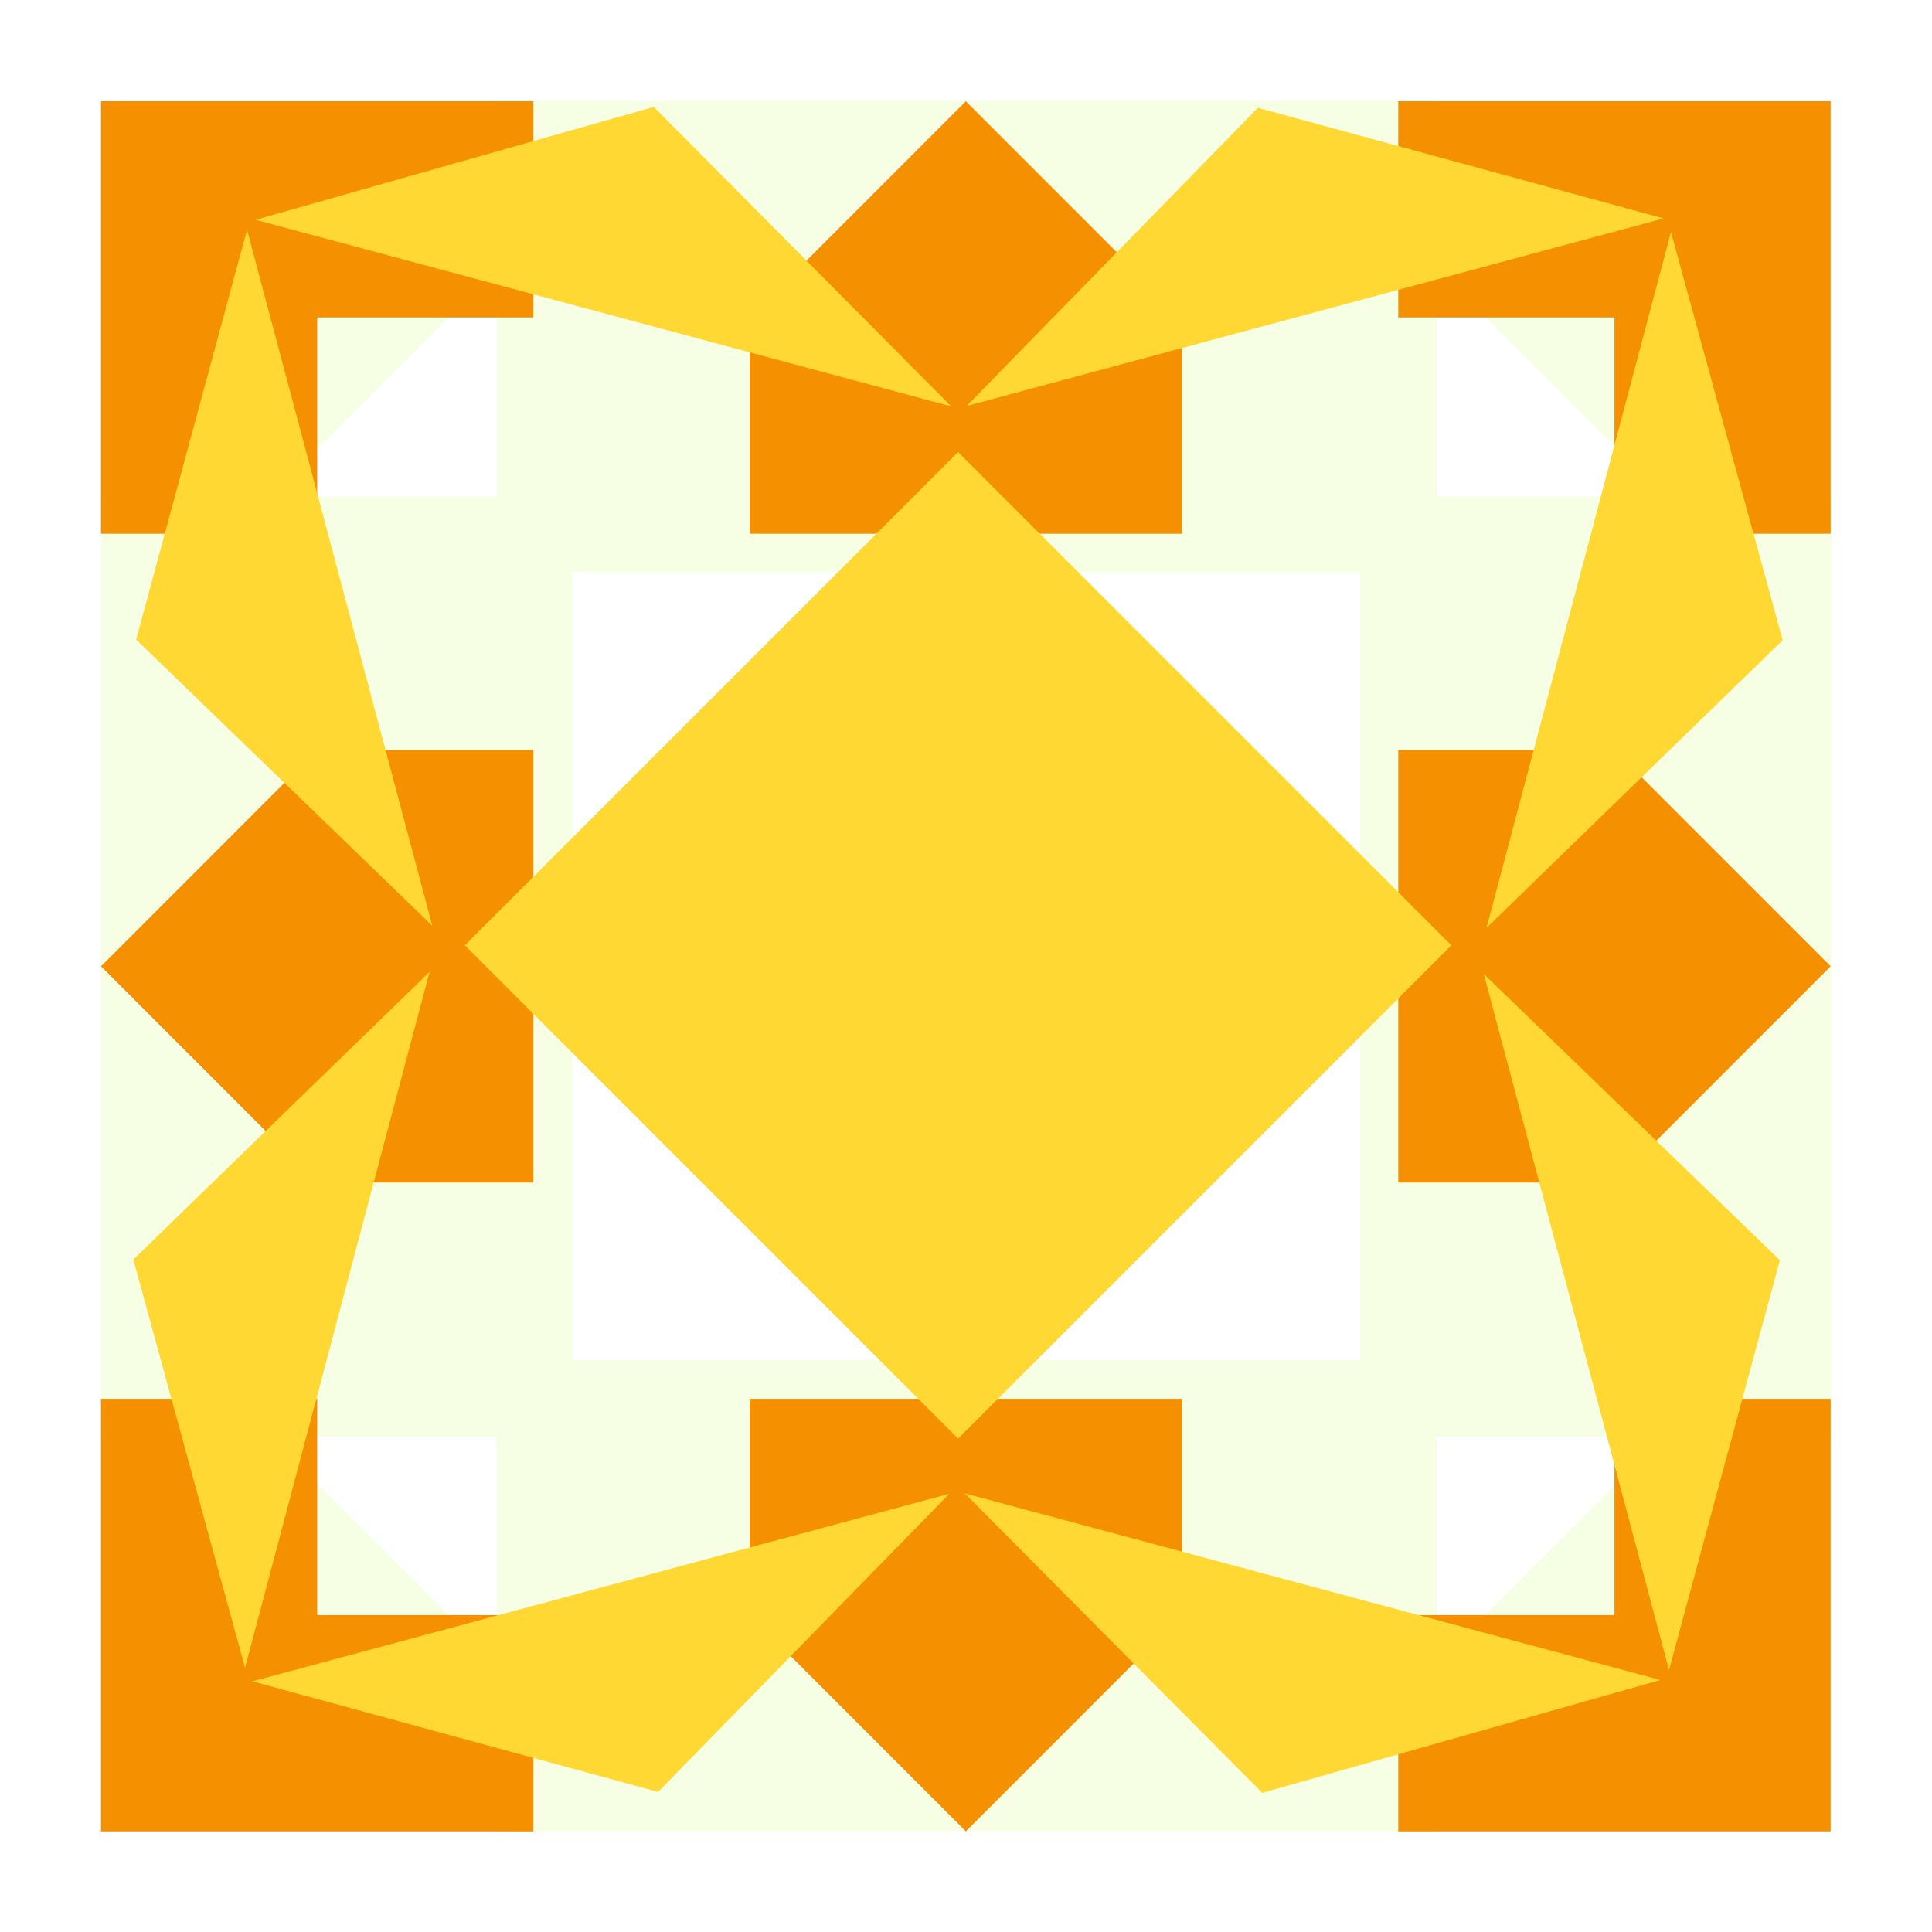
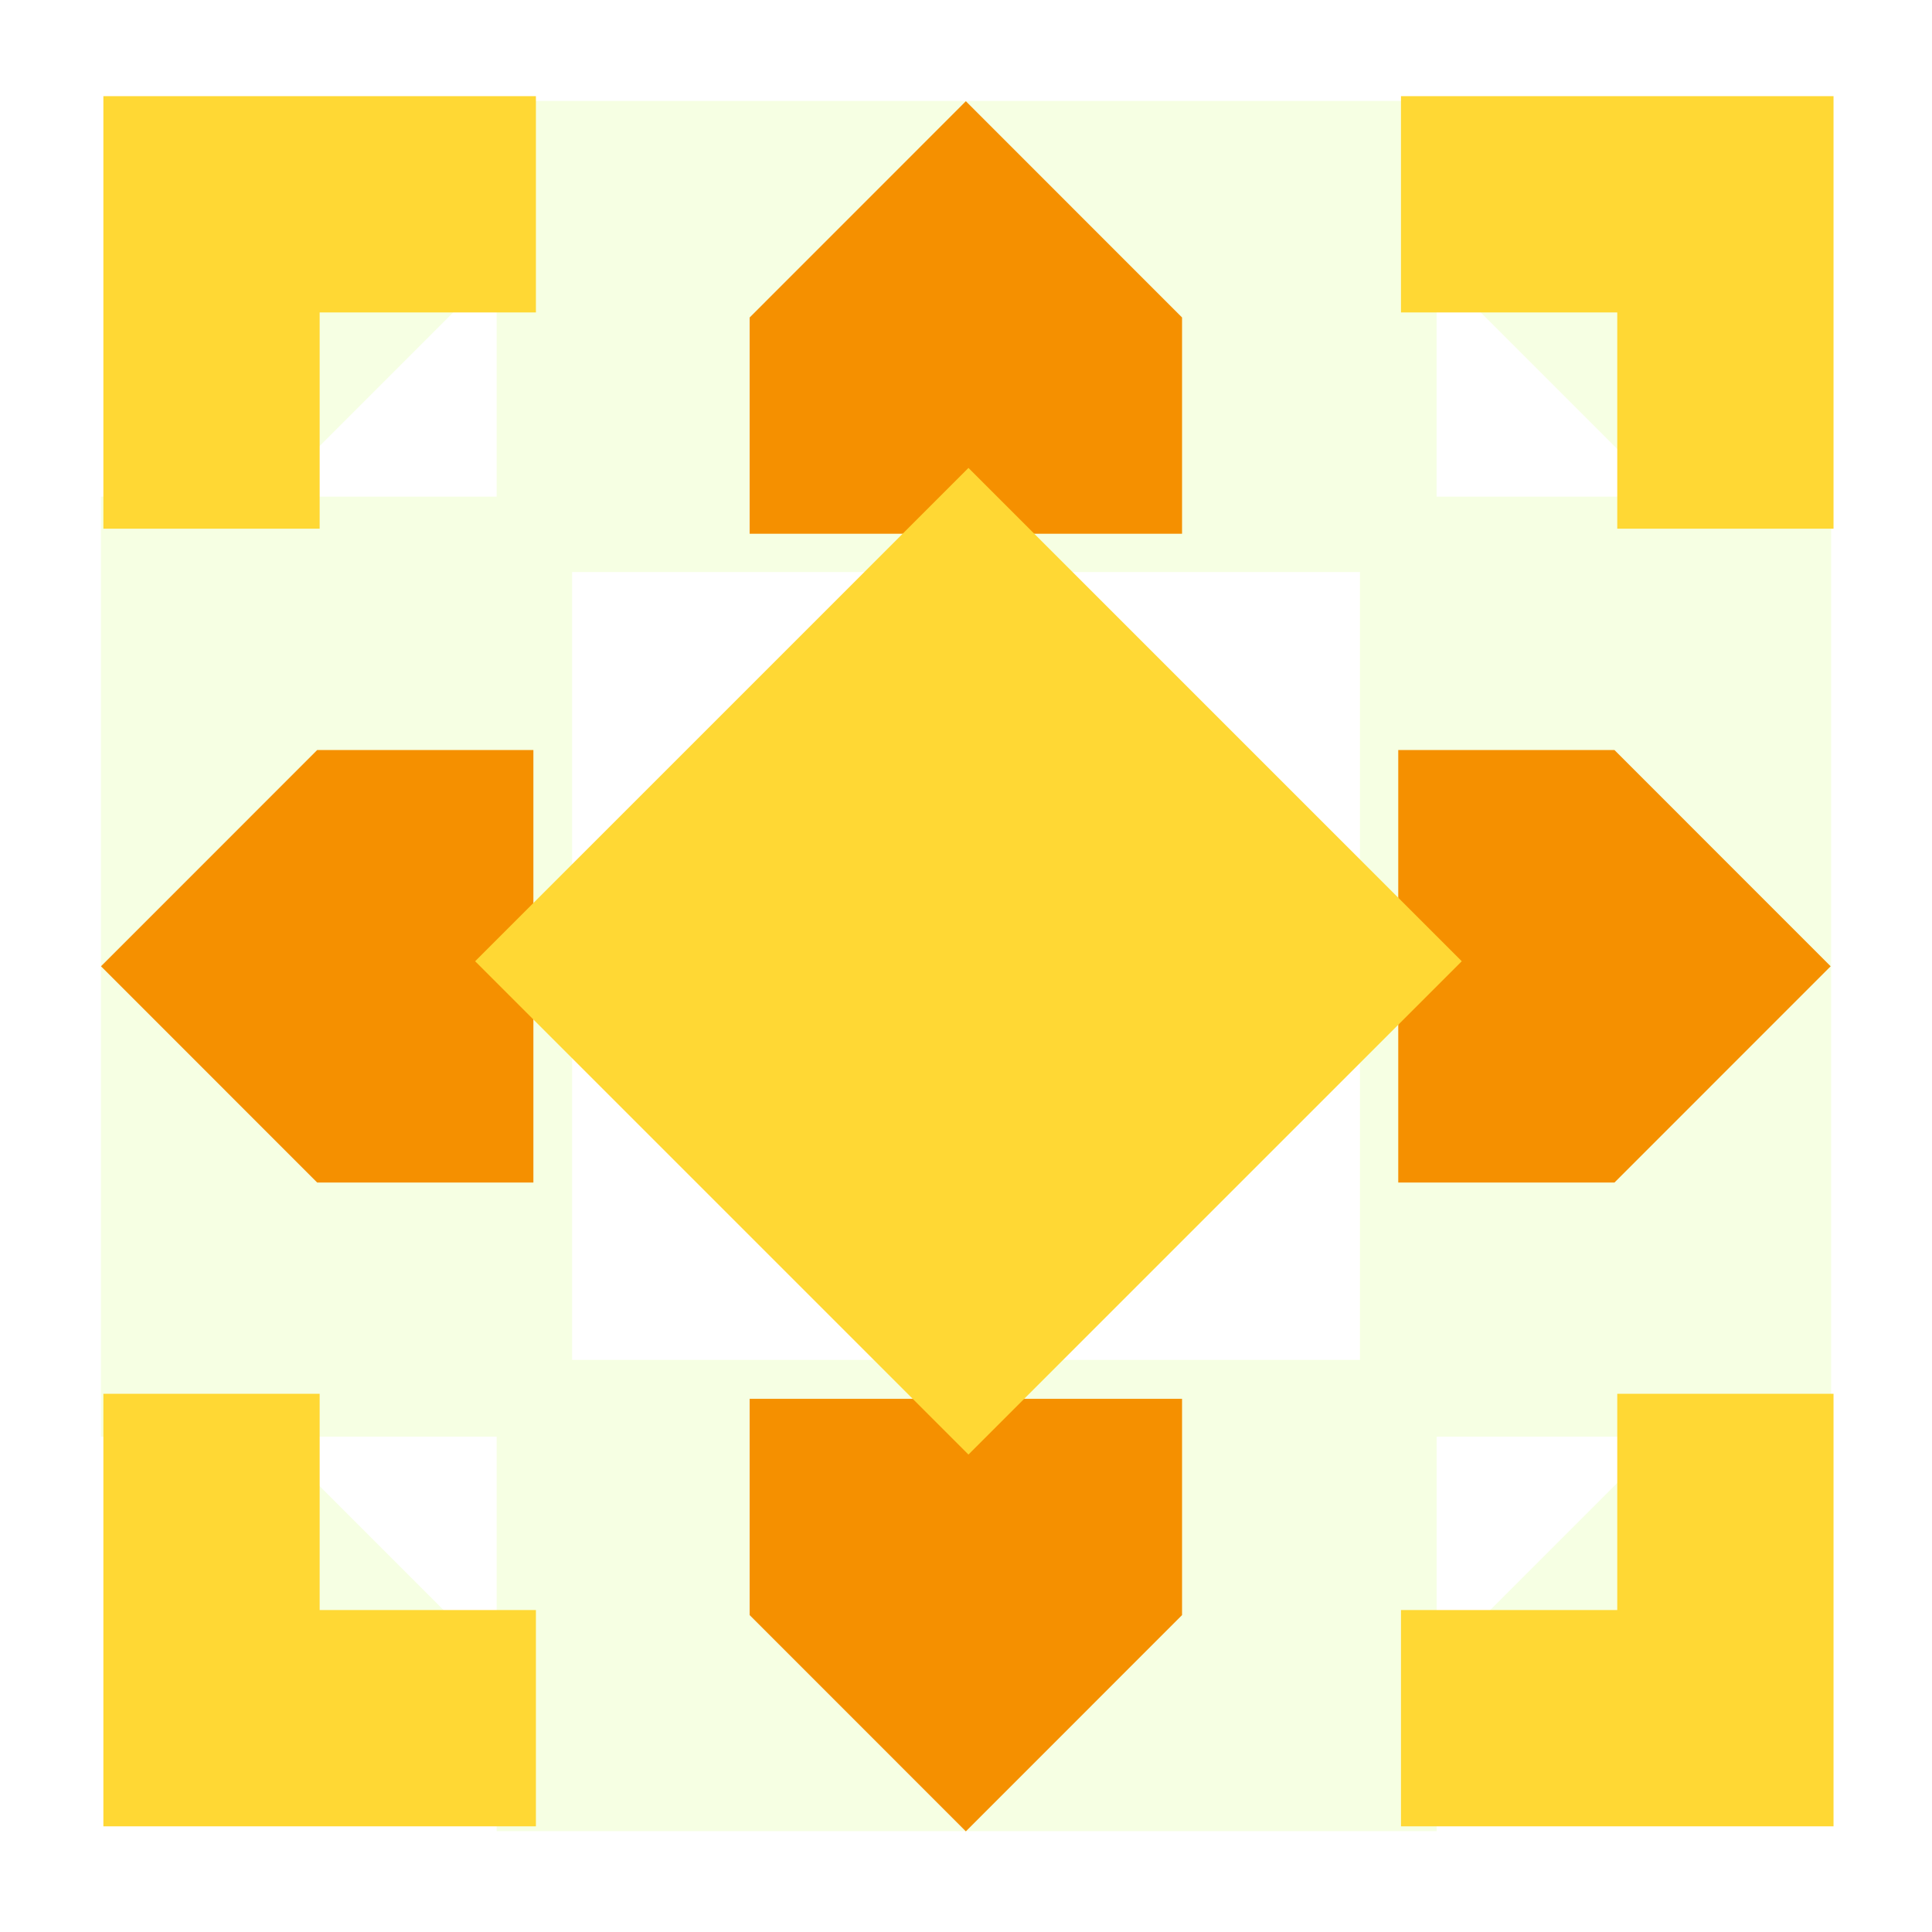
<svg xmlns="http://www.w3.org/2000/svg" id="team-04-ilkko" viewBox="-14 -14 268 268" role="img" aria-labelledby="team-04-ilkko-title">
  <style>
    #team-04-ilkko .icon-layer {
      transform-box: view-box;
      transform-origin: 120px 120px;
      animation: team-04-ilkko-enter 700ms cubic-bezier(.22, 1, .36, 1) both;
    }
    #team-04-ilkko .layer-1 { animation-delay: 120ms; }
    #team-04-ilkko .layer-2 { animation-delay: 500ms; }
    #team-04-ilkko .layer-3 { animation-delay: 880ms; }
    @keyframes team-04-ilkko-enter {
      0% { transform: scale(0); animation-timing-function: ease-in-out; }
      50% { transform: scale(1.11); animation-timing-function: ease-in-out; }
      70% { transform: scale(.96); animation-timing-function: ease-out; }
      100% { transform: scale(1); }
    }
    @media (prefers-reduced-motion: reduce) {
      #team-04-ilkko .icon-layer { animation: none; }
    }
  </style>
  <g id="team-04-ilkko-layer-1" class="icon-layer layer-1">
    <path d="M185.28,54.89V0H54.89v54.89H0v130.4h54.89v54.72h130.4v-54.72h54.72V54.89h-54.72ZM174.65,65.35v109.29h-109.29v-109.29h109.29Z" fill="#f6ffe3" />
    <rect x="11.18" y="11.1" width="32.76" height="32.76" transform="translate(-11.36 27.54) rotate(-45)" fill="#f6ffe3" />
    <rect x="196.32" y="11.1" width="32.76" height="32.76" transform="translate(42.87 158.45) rotate(-45)" fill="#f6ffe3" />
    <rect x="11.18" y="196.15" width="32.76" height="32.76" transform="translate(-142.21 81.74) rotate(-45)" fill="#f6ffe3" />
    <rect x="196.32" y="196.15" width="32.76" height="32.76" transform="translate(-87.99 212.65) rotate(-45)" fill="#f6ffe3" />
  </g>
  <g id="team-04-ilkko-layer-2" class="icon-layer layer-2">
-     <path d="M30,30.04h29.99V.04H.01v60h29.99v-30ZM89.99,30.04v30h59.98v-30L119.98.04l-29.99,30ZM30,150.04h29.99v-60h-29.99L.01,120.04l29.99,30ZM59.99,210.04h-29.99v-30H.01v60h59.98v-30ZM89.99,210.04l29.99,30,29.99-30v-30h-59.98v30ZM179.96,30.04h29.99v30h29.99V.04h-59.98v30ZM179.96,90.04v60h29.99l29.99-30-29.99-30h-29.99ZM179.96,210.04v30h59.98v-60h-29.99v30h-29.99Z" fill="#f59000" fill-rule="evenodd" />
+     <path d="M89.99,30.04v30h59.98v-30L119.98.04l-29.99,30ZM30,150.04h29.99v-60h-29.99L.01,120.04l29.99,30ZM89.99,210.04l29.99,30,29.99-30v-30h-59.98v30ZM179.96,90.04v60h29.99l29.99-30-29.99-30h-29.99Z" fill="#f59000" fill-rule="evenodd" />
  </g>
  <g id="team-04-ilkko-layer-3" class="icon-layer layer-3">
-     <polygon points="161.09 234.7 216.33 219.04 119.82 193.15 161.09 234.7" fill="#ffd834" />
-     <polygon points="4.49 160.72 19.99 217.35 45.59 120.81 4.49 160.72" fill="#ffd834" />
-     <polygon points="217.52 217.66 232.9 160.81 191.82 121.1 217.52 217.66" fill="#ffd834" />
-     <polygon points="77.29 234.57 117.69 193.21 21.01 219.23 77.29 234.57" fill="#ffd834" />
-     <polygon points="76.69 .83 21.45 16.49 117.96 42.38 76.69 .83" fill="#ffd834" />
-     <polygon points="233.29 74.81 217.79 18.18 192.2 114.72 233.29 74.81" fill="#ffd834" />
-     <polygon points="20.27 17.87 4.88 74.72 45.97 114.42 20.27 17.87" fill="#ffd834" />
-     <polygon points="160.49 .95 120.09 42.32 216.77 16.3 160.49 .95" fill="#ffd834" />
-     <rect x="70.52" y="68.76" width="96.77" height="96.77" transform="translate(-48.01 118.38) rotate(-45)" fill="#ffd834" />
+     <path d="M.34,-.66h60v30h-30v30h-30ZM180.34,-.66h60v60h-30v-30h-30ZM.34,179.34h30v30h30v30h-60ZM210.34,179.34h30v60h-60v-30h30Z" fill="#ffd834" />
+     <polygon points="120.34 50.91 188.77 119.34 120.34 187.77 51.91 119.34" fill="#ffd834" />
  </g>
</svg>
